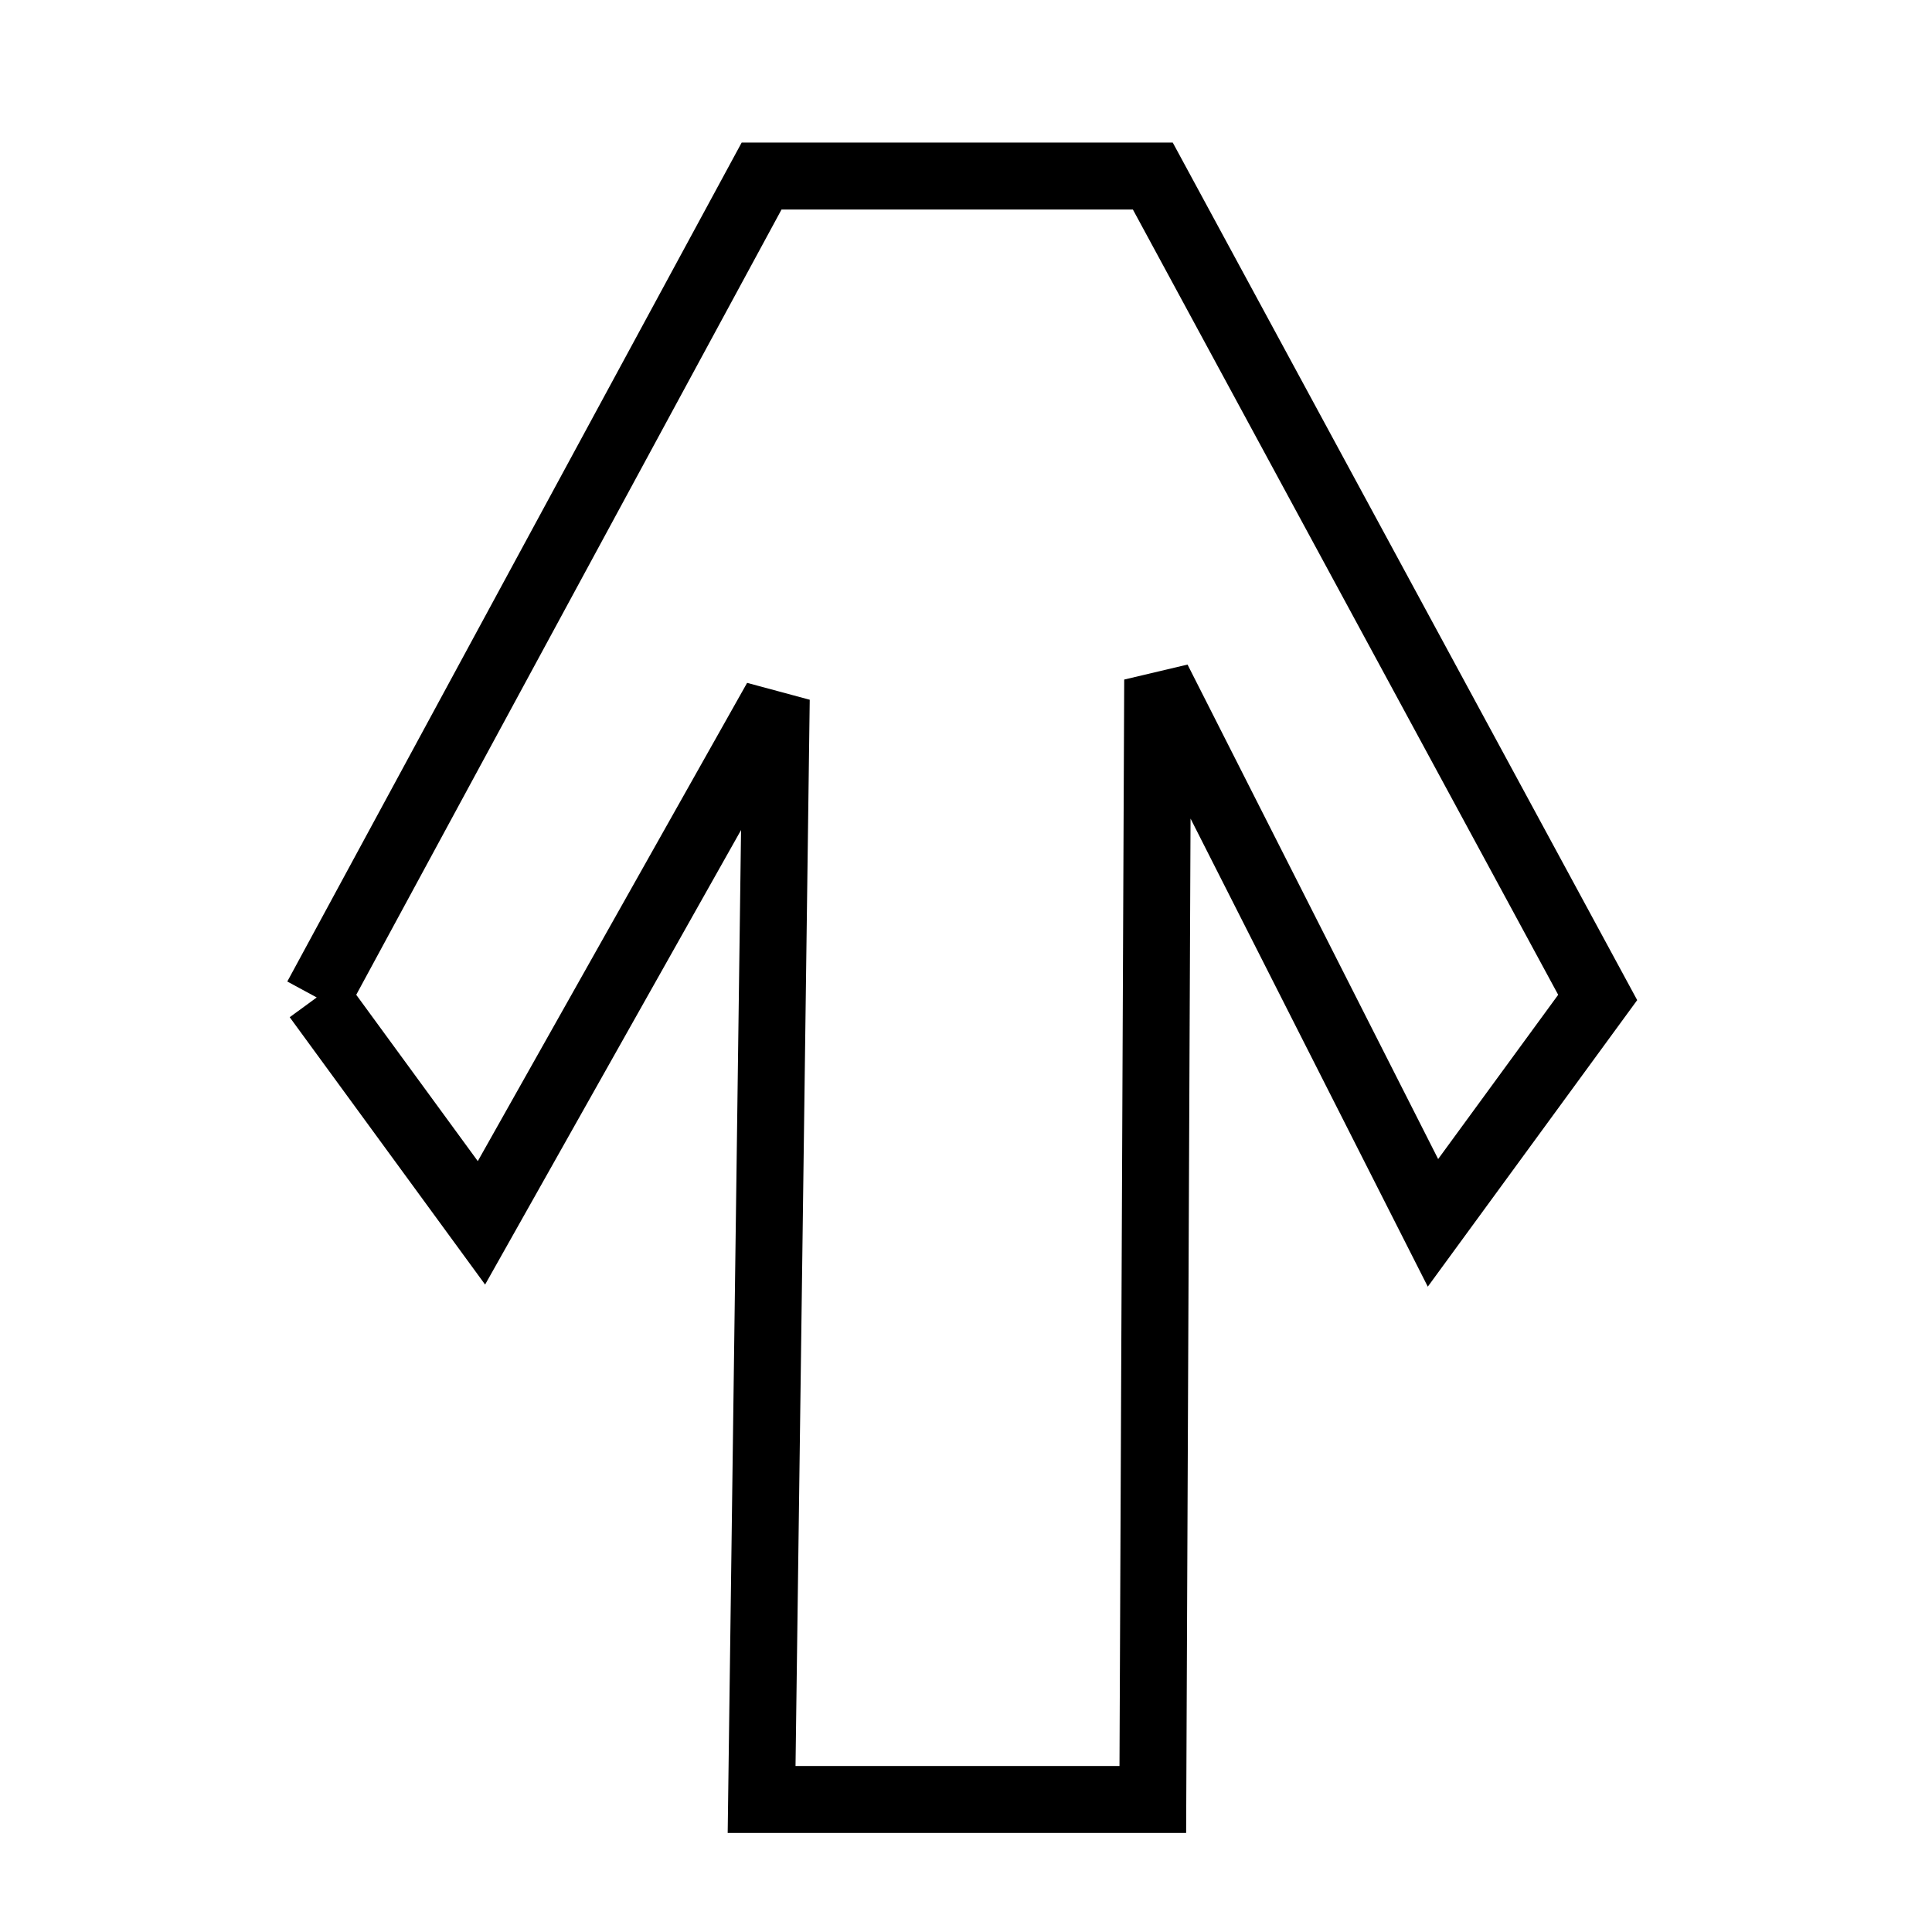
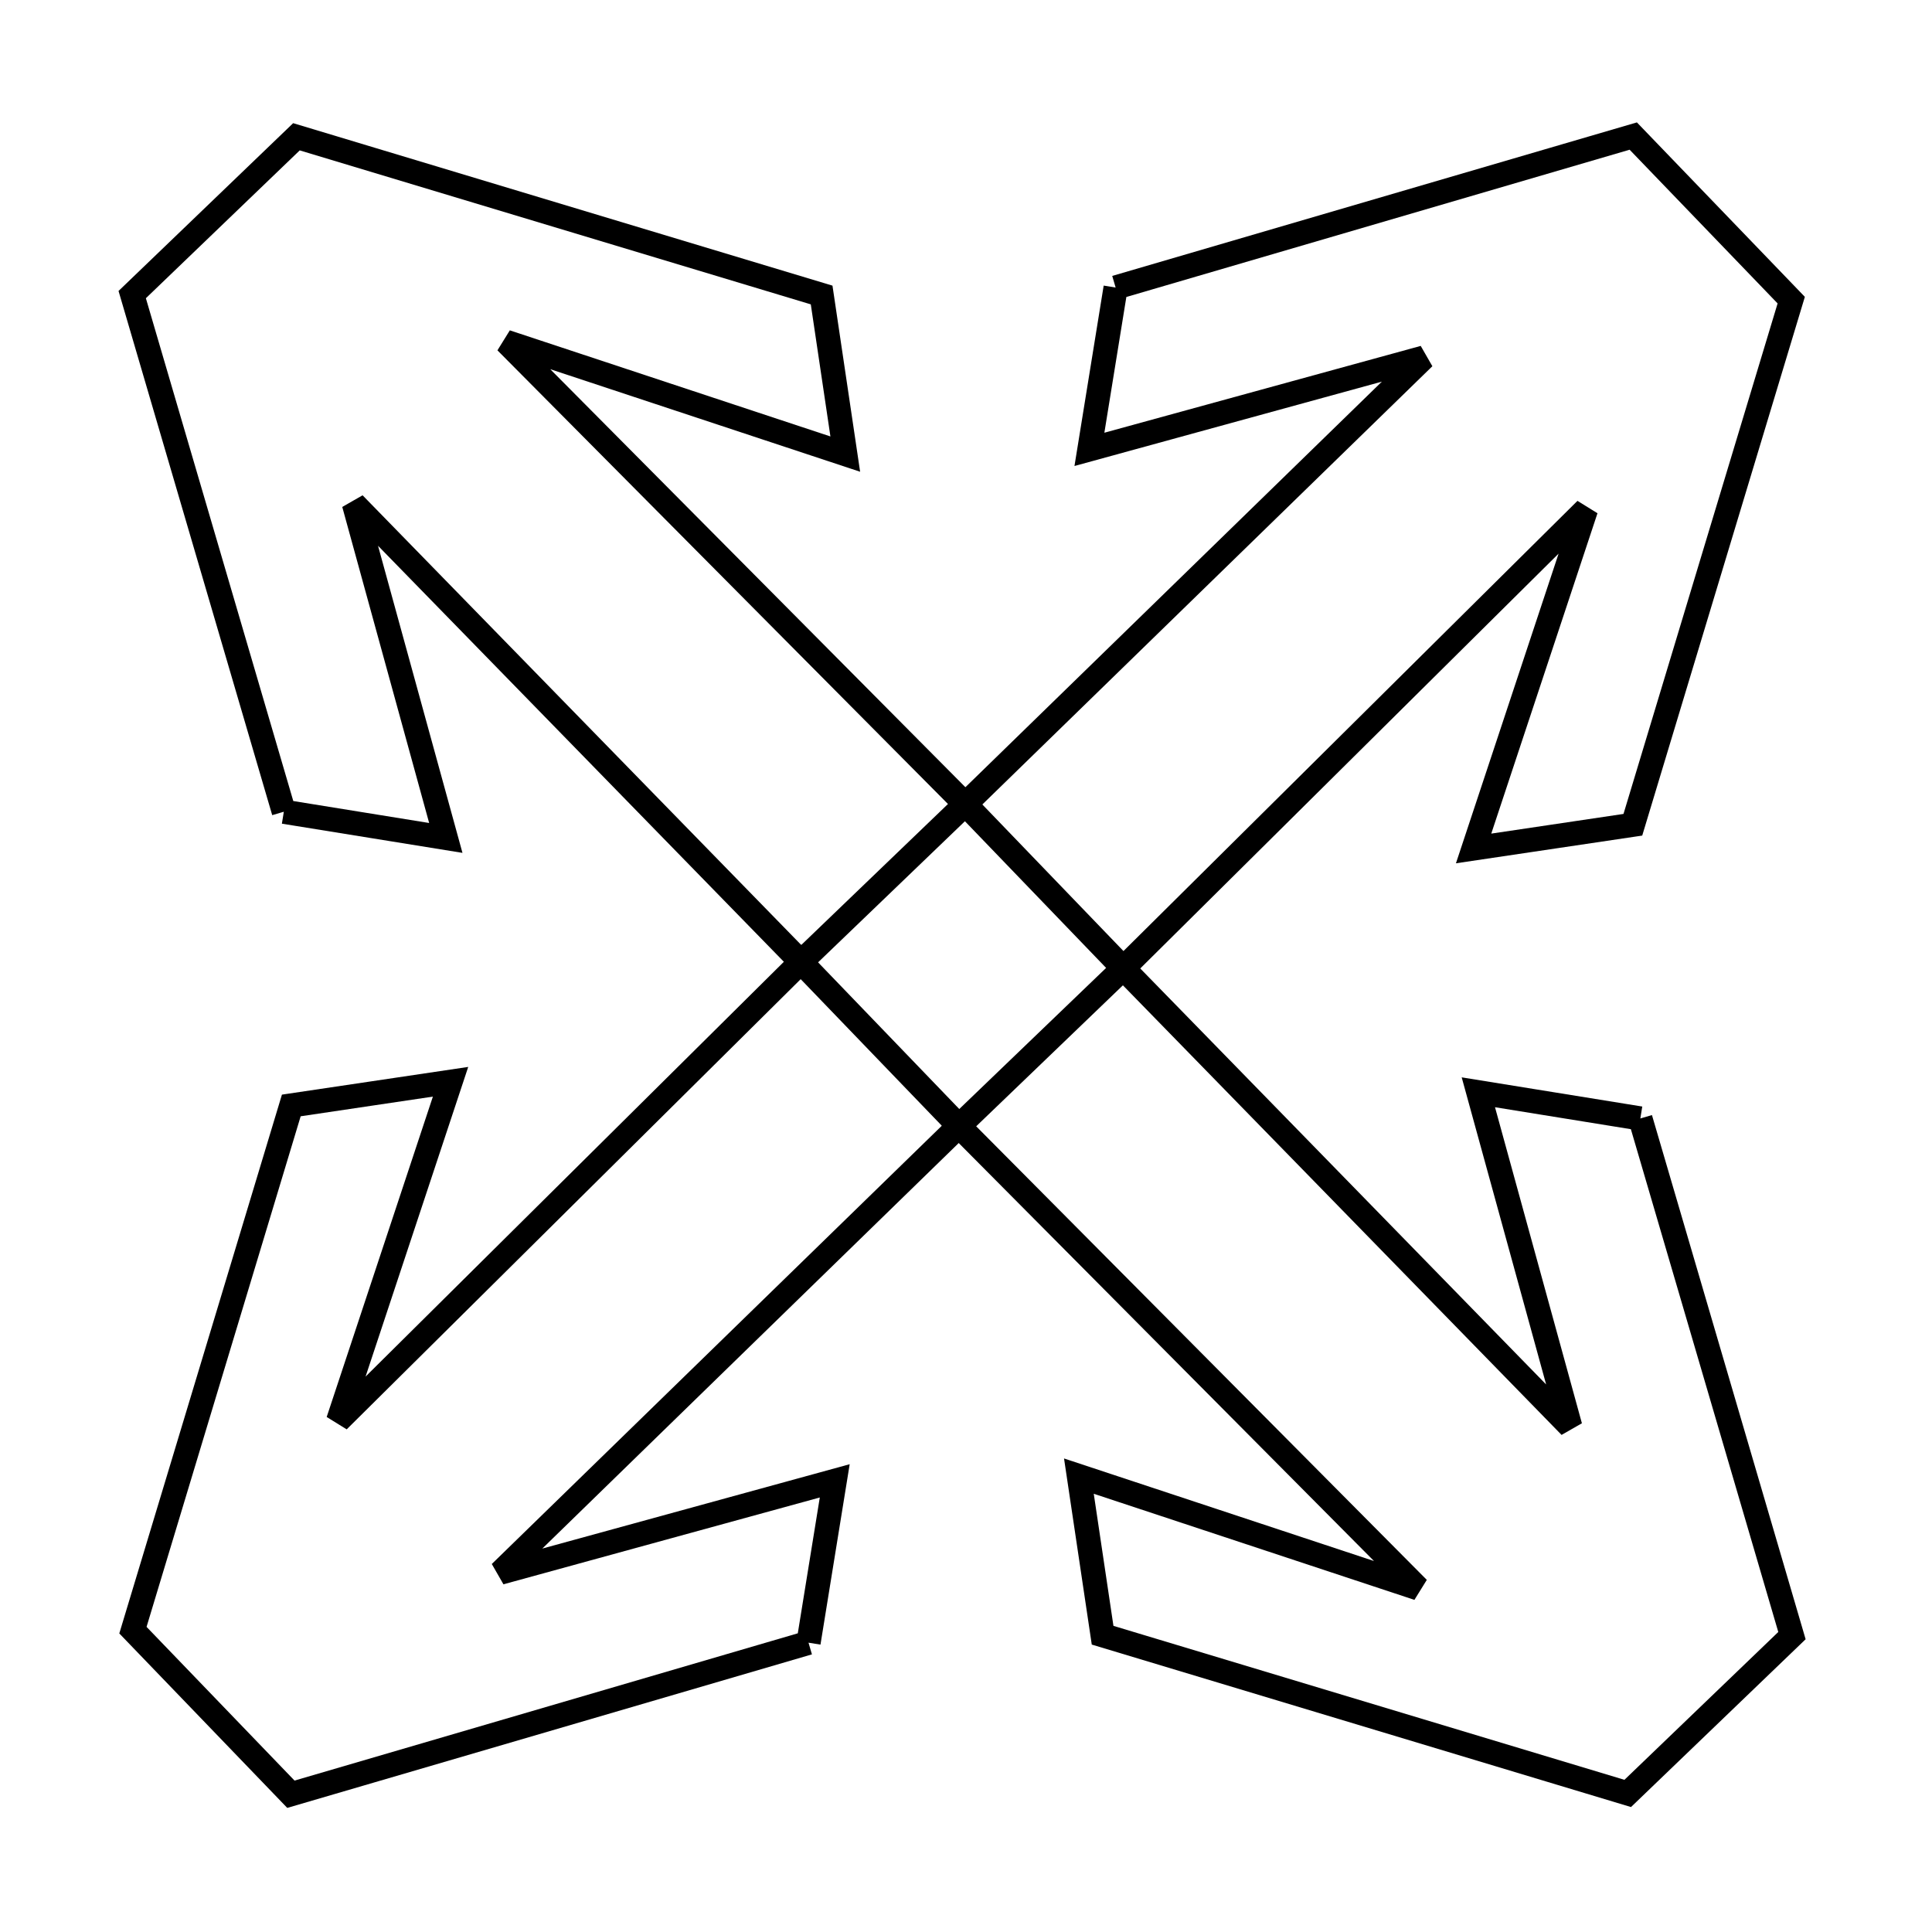
<svg xmlns="http://www.w3.org/2000/svg" width="120" height="120" viewBox="0 0 31.75 31.75" version="1.1" id="svg5">
  <defs id="defs2" />
  <g id="layer1">
-     <path style="fill:none;fill-opacity:1;stroke:#000000;stroke-width:1.1;stroke-linecap:butt;stroke-linejoin:miter;stroke-opacity:1;stroke-miterlimit:4;stroke-dasharray:none" d="M 5.205,16.392 C 12.516,2.893 12.516,2.893 12.516,2.893 l 6.429,3e-6 7.311,13.499 -2.707,3.704 v 0 l -4.524,-8.926 -0.08,18.402 h -6.429 l 0.241,-18.08 -4.845,8.604 -2.707,-3.704" id="path3277" />
+     <g id="g545" transform="matrix(1.32112,0,0,1.319879,-2.916293,-1.872906)">
+       <g id="g606" style="stroke-width:0.301;stroke-miterlimit:4;stroke-dasharray:none">
+         <path style="fill:none;fill-opacity:1;stroke:#000000;stroke-width:0.301;stroke-linecap:butt;stroke-linejoin:miter;stroke-miterlimit:4;stroke-dasharray:none;stroke-opacity:1" d="M 5.738,11.526 C 3.852,5.087 3.852,5.087 3.852,5.087 L 5.895,3.122 12.428,5.092 12.722,7.073 v 0 L 8.502,5.675 14.214,11.432 12.171,13.397 6.61,7.691 7.753,11.852 5.738,11.526" id="path3277" />
+         <path style="fill:none;fill-opacity:1;stroke:#000000;stroke-width:0.301;stroke-linecap:butt;stroke-linejoin:miter;stroke-miterlimit:4;stroke-dasharray:none;stroke-opacity:1" d="m 16.085,4.999 c 6.439,-1.886 6.439,-1.886 6.439,-1.886 l 1.965,2.043 -1.97,6.532 -1.981,0.295 v 0 l 1.398,-4.221 -5.756,5.713 -1.965,-2.043 5.705,-5.561 -4.161,1.143 0.326,-2.015" id="path3277-9" />
+         <path style="fill:none;fill-opacity:1;stroke:#000000;stroke-width:0.301;stroke-linecap:butt;stroke-linejoin:miter;stroke-miterlimit:4;stroke-dasharray:none;stroke-opacity:1" d="M 12.265,21.873 C 5.826,23.759 5.826,23.759 5.826,23.759 L 3.861,21.716 5.831,15.183 7.812,14.888 v 0 l -1.398,4.221 5.756,-5.713 1.965,2.043 -5.705,5.561 4.161,-1.143 -0.326,2.015" id="path3277-99" />
+         <path style="fill:none;fill-opacity:1;stroke:#000000;stroke-width:0.301;stroke-linecap:butt;stroke-linejoin:miter;stroke-miterlimit:4;stroke-dasharray:none;stroke-opacity:1" d="m 22.612,15.345 c 1.886,6.439 1.886,6.439 1.886,6.439 l -2.043,1.965 -6.532,-1.97 -0.295,-1.981 v 0 l 4.221,1.398 -5.713,-5.756 2.043,-1.965 5.561,5.705 -1.143,-4.161 2.015,0.326" id="path3277-8" />
+       </g>
+     </g>
  </g>
</svg>
